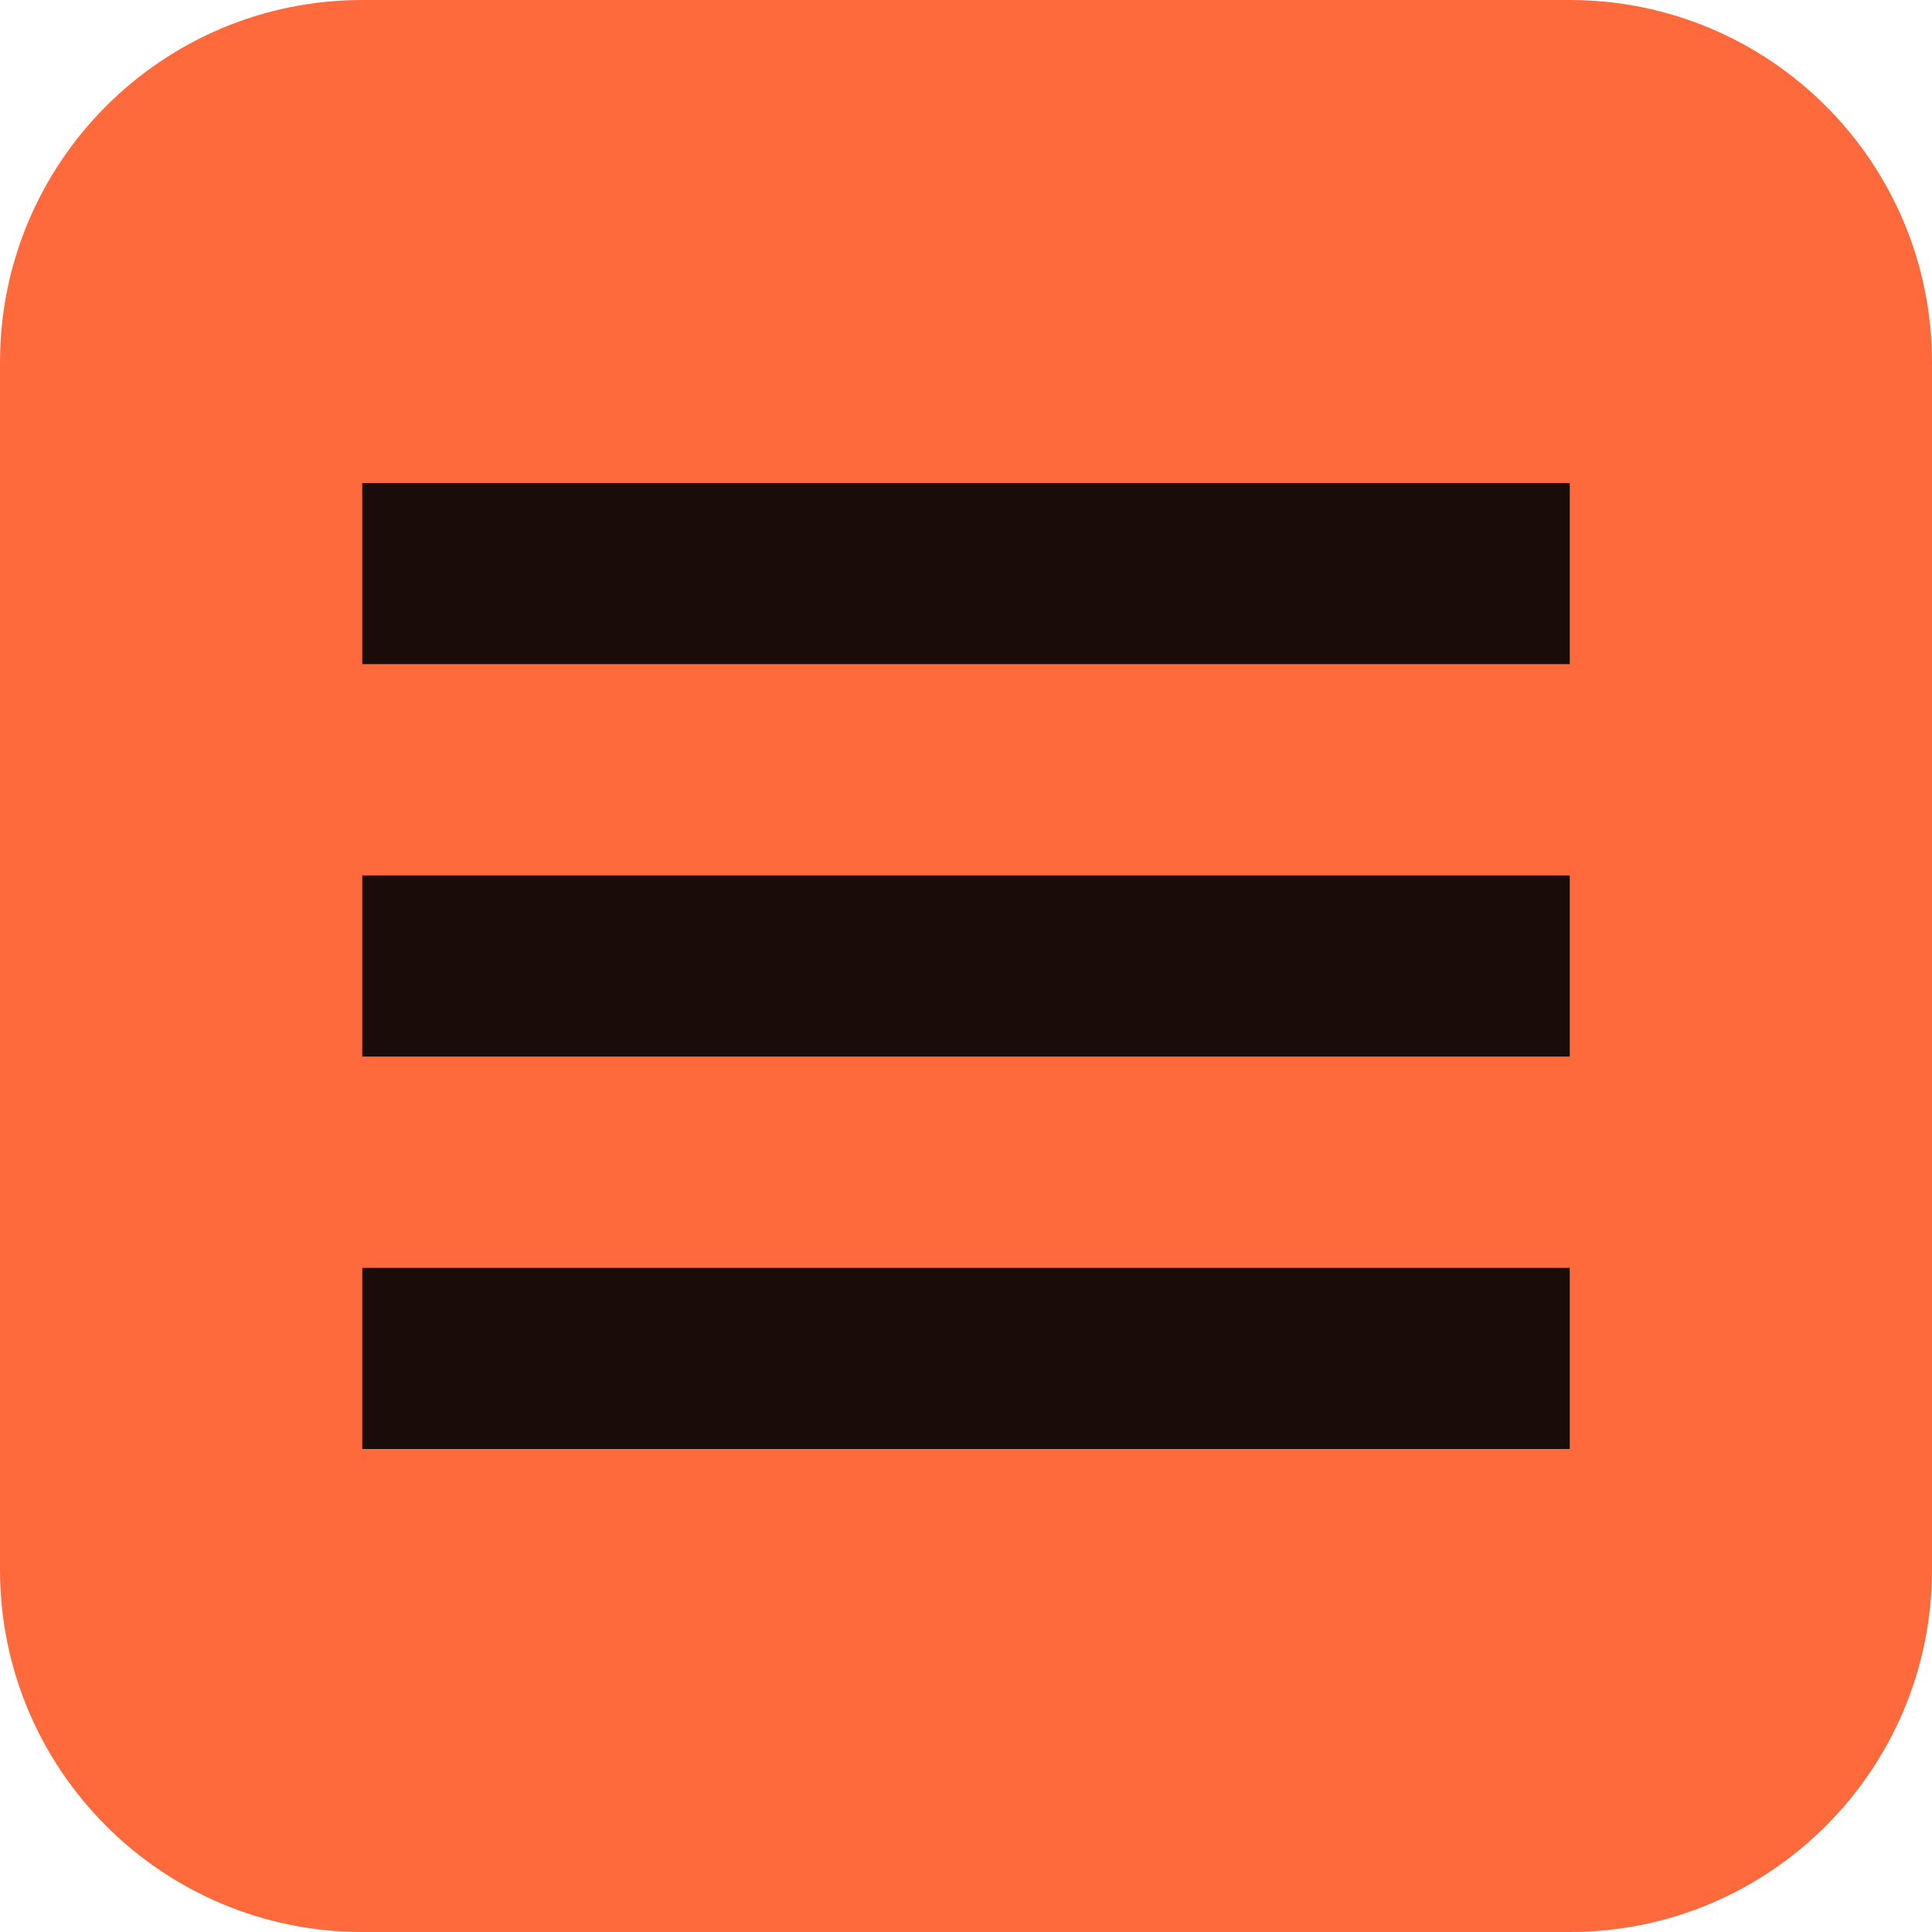
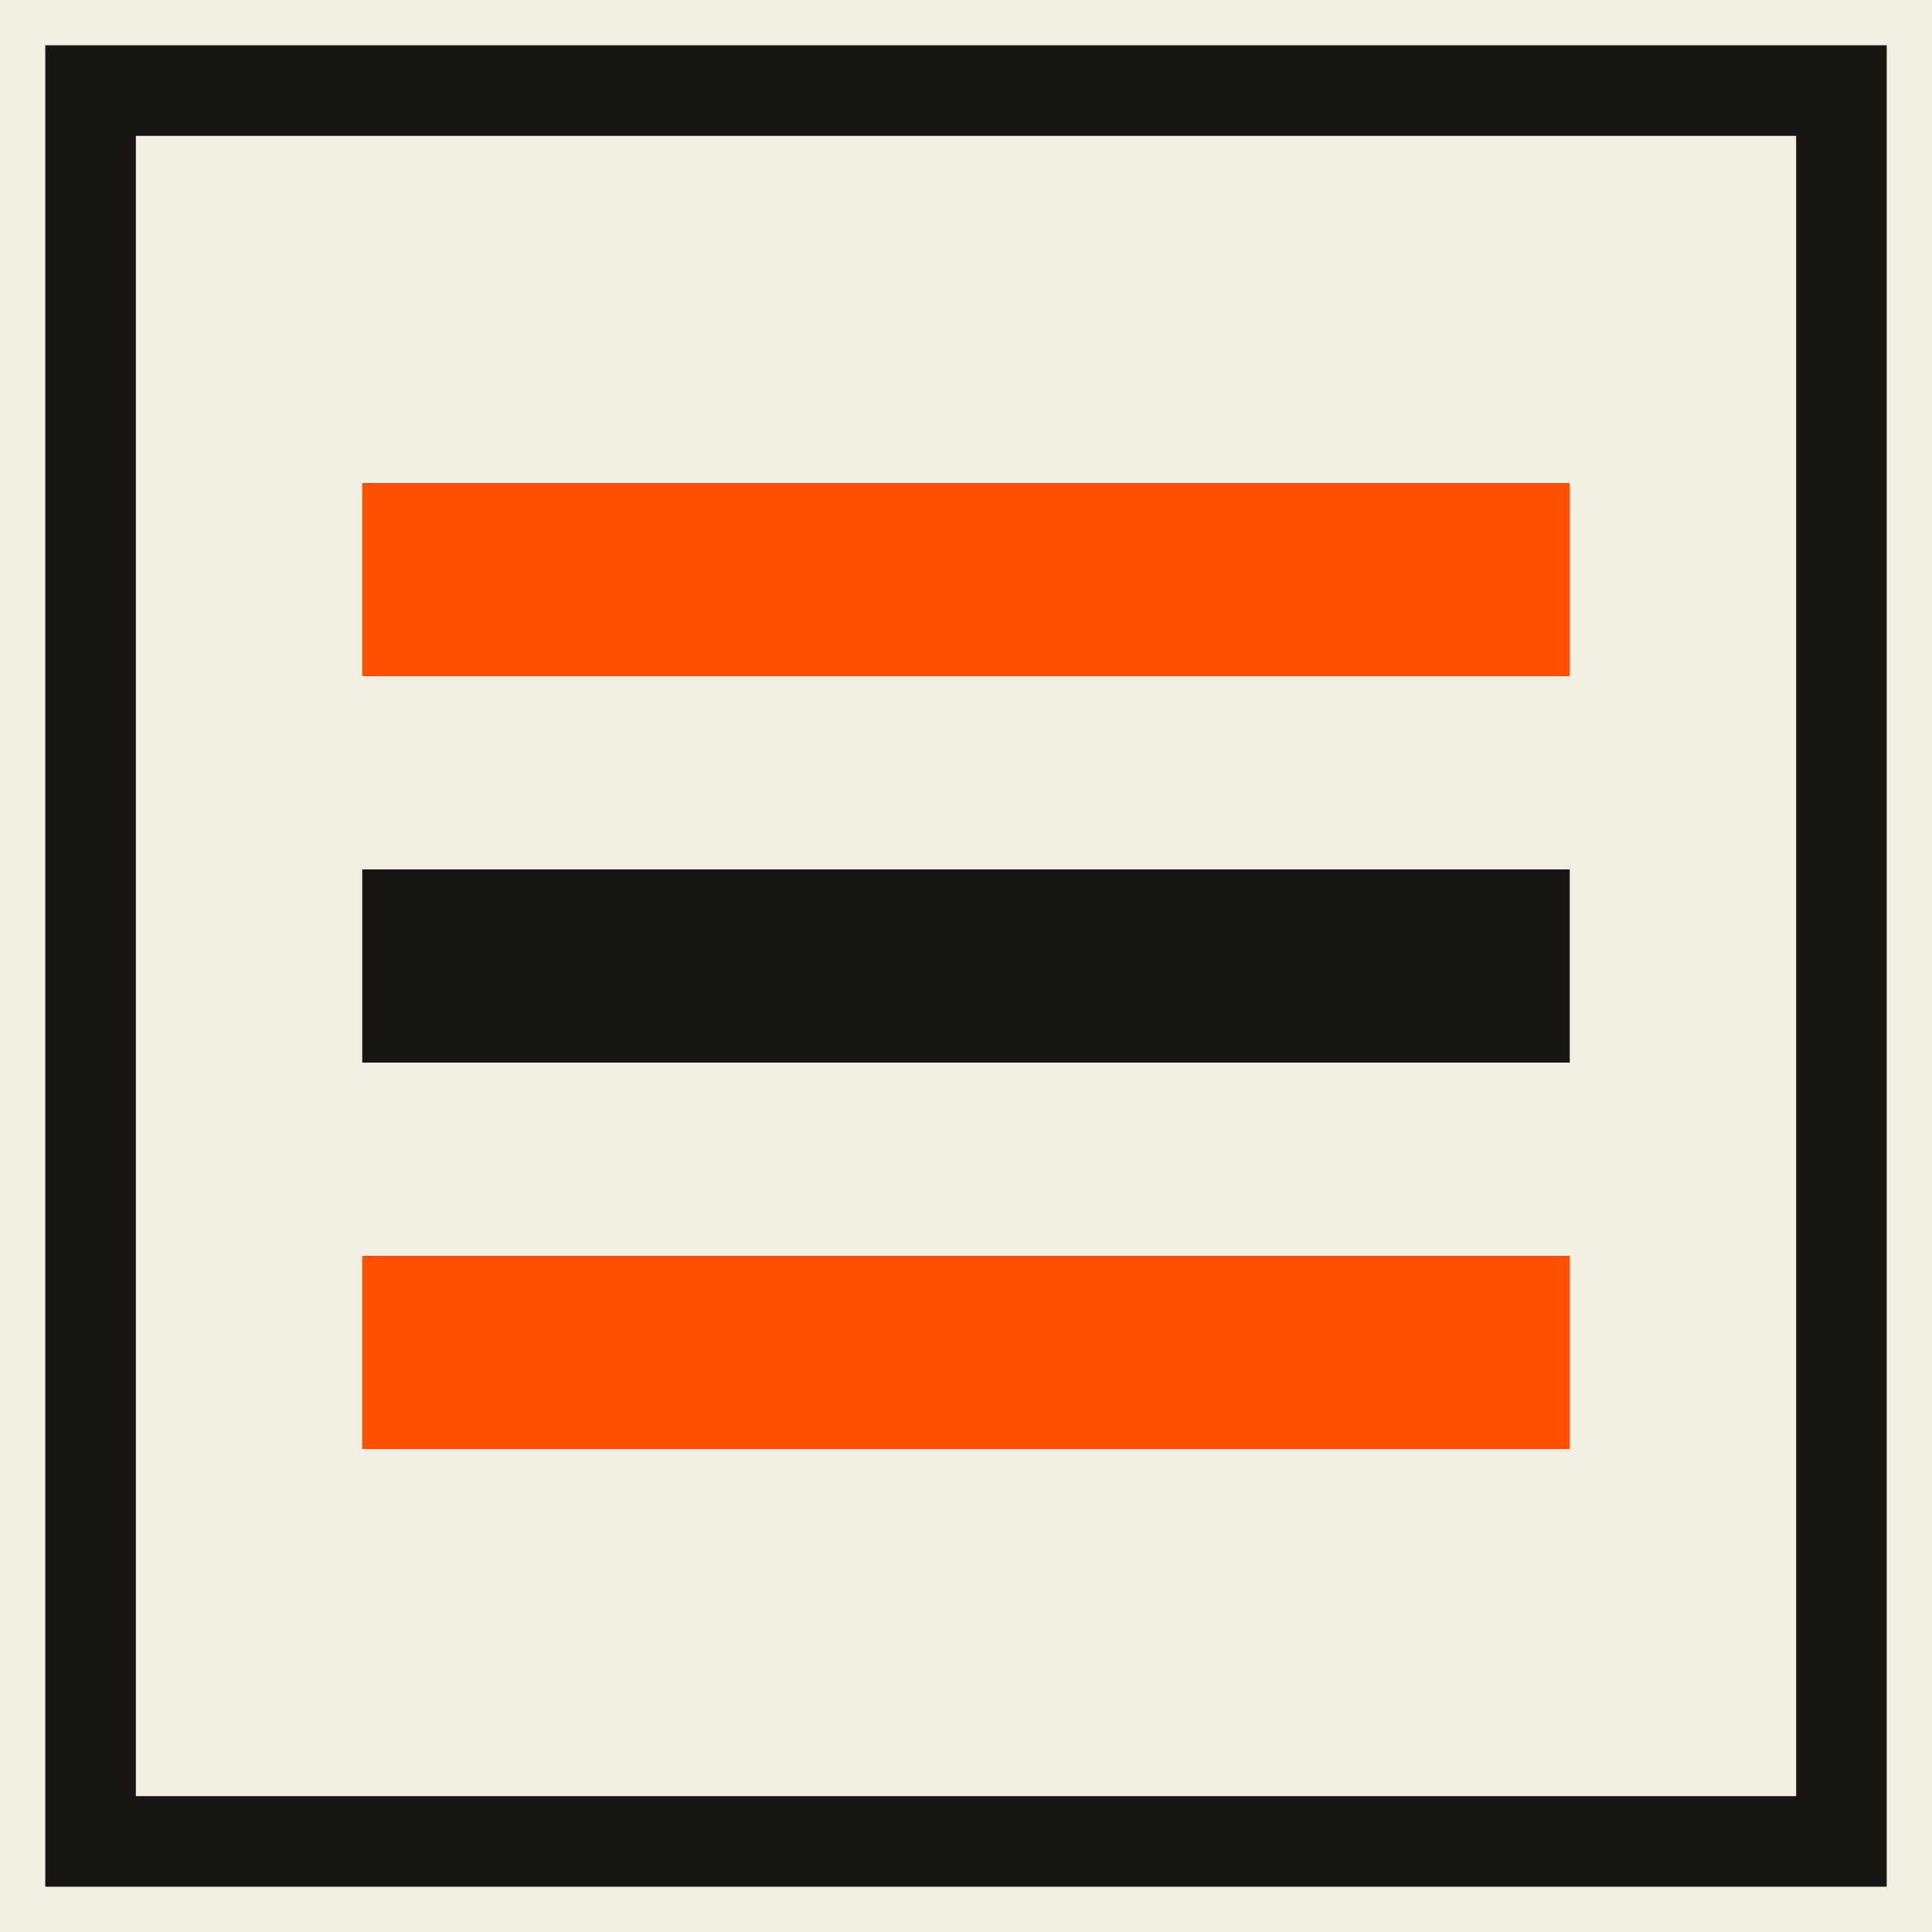
<svg xmlns="http://www.w3.org/2000/svg" viewBox="0 0 32 32">
-   <rect width="32" height="32" rx="6" fill="#ff6a3d" />
-   <rect x="6" y="8" width="20" height="3" fill="#1a0c08" />
-   <rect x="6" y="14.5" width="20" height="3" fill="#1a0c08" />
-   <rect x="6" y="21" width="20" height="3" fill="#1a0c08" />
+   <rect width="32" height="32" fill="#F3EEE2" />
+   <rect x="1.5" y="1.5" width="29" height="29" fill="none" stroke="#181613" stroke-width="1.5" />
+   <rect x="6" y="8" width="20" height="3.2" fill="#FF4F00" />
+   <rect x="6" y="14.4" width="20" height="3.2" fill="#181613" />
+   <rect x="6" y="20.8" width="20" height="3.2" fill="#FF4F00" />
</svg>
